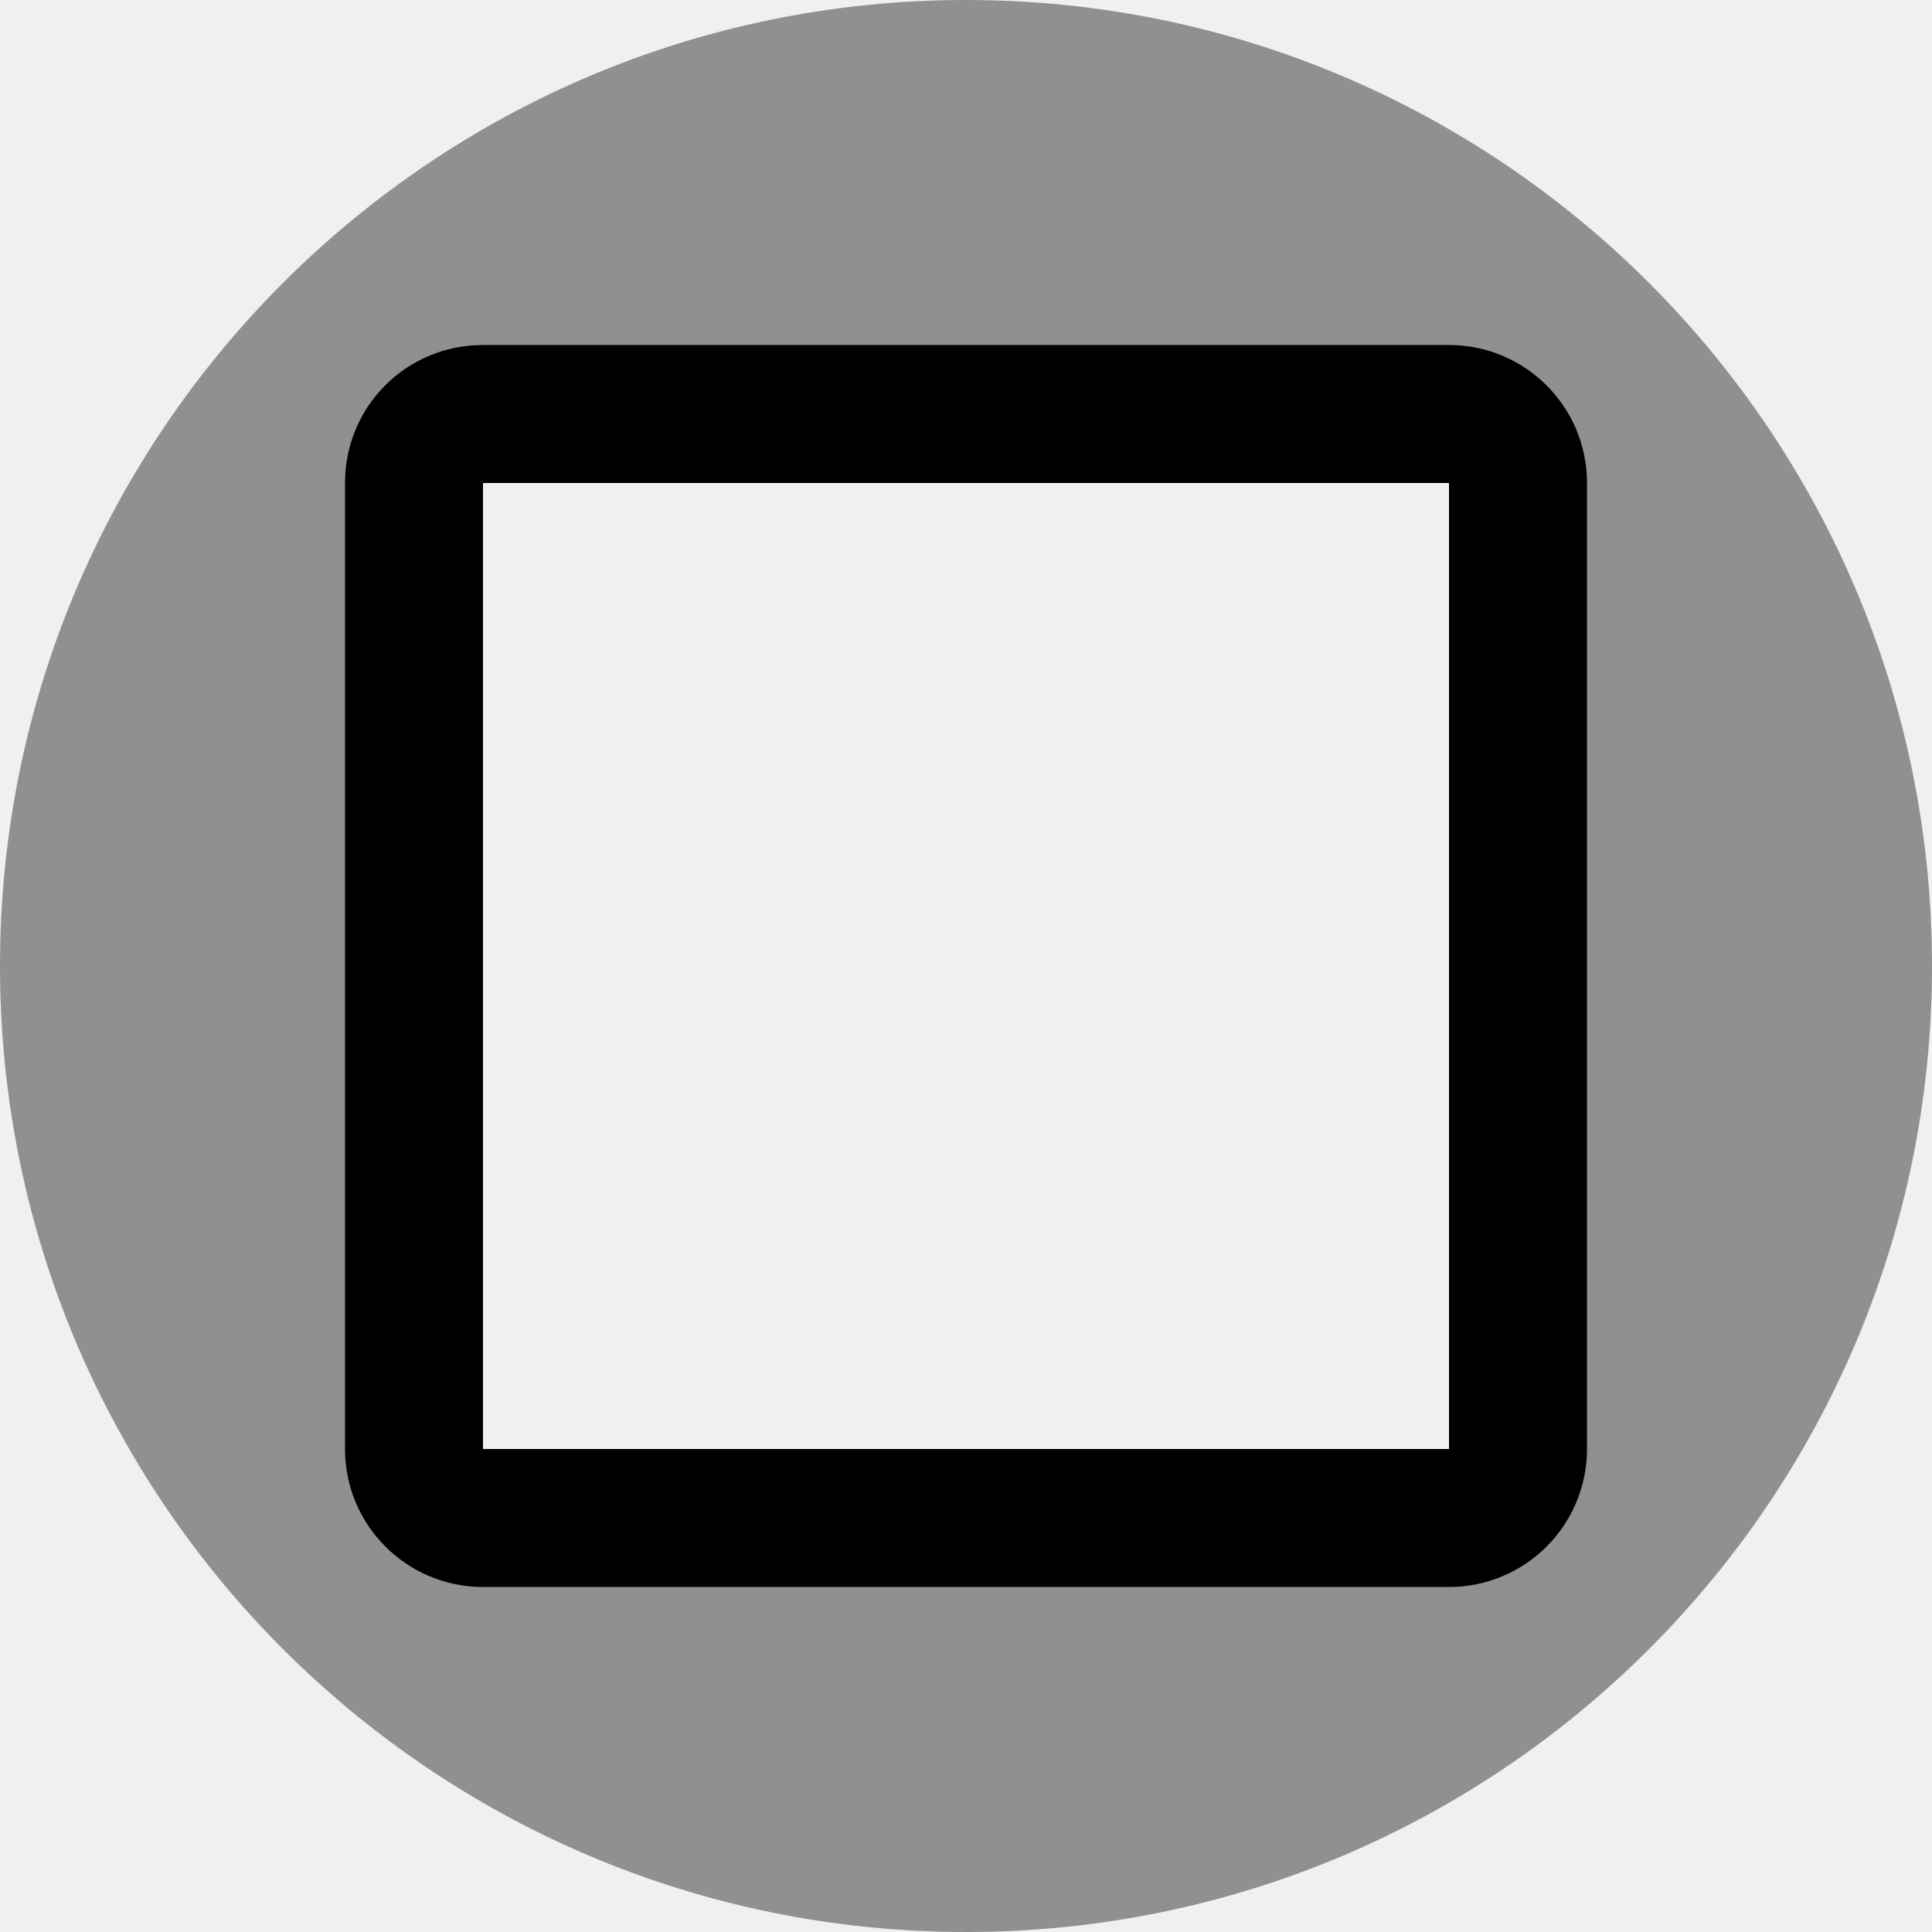
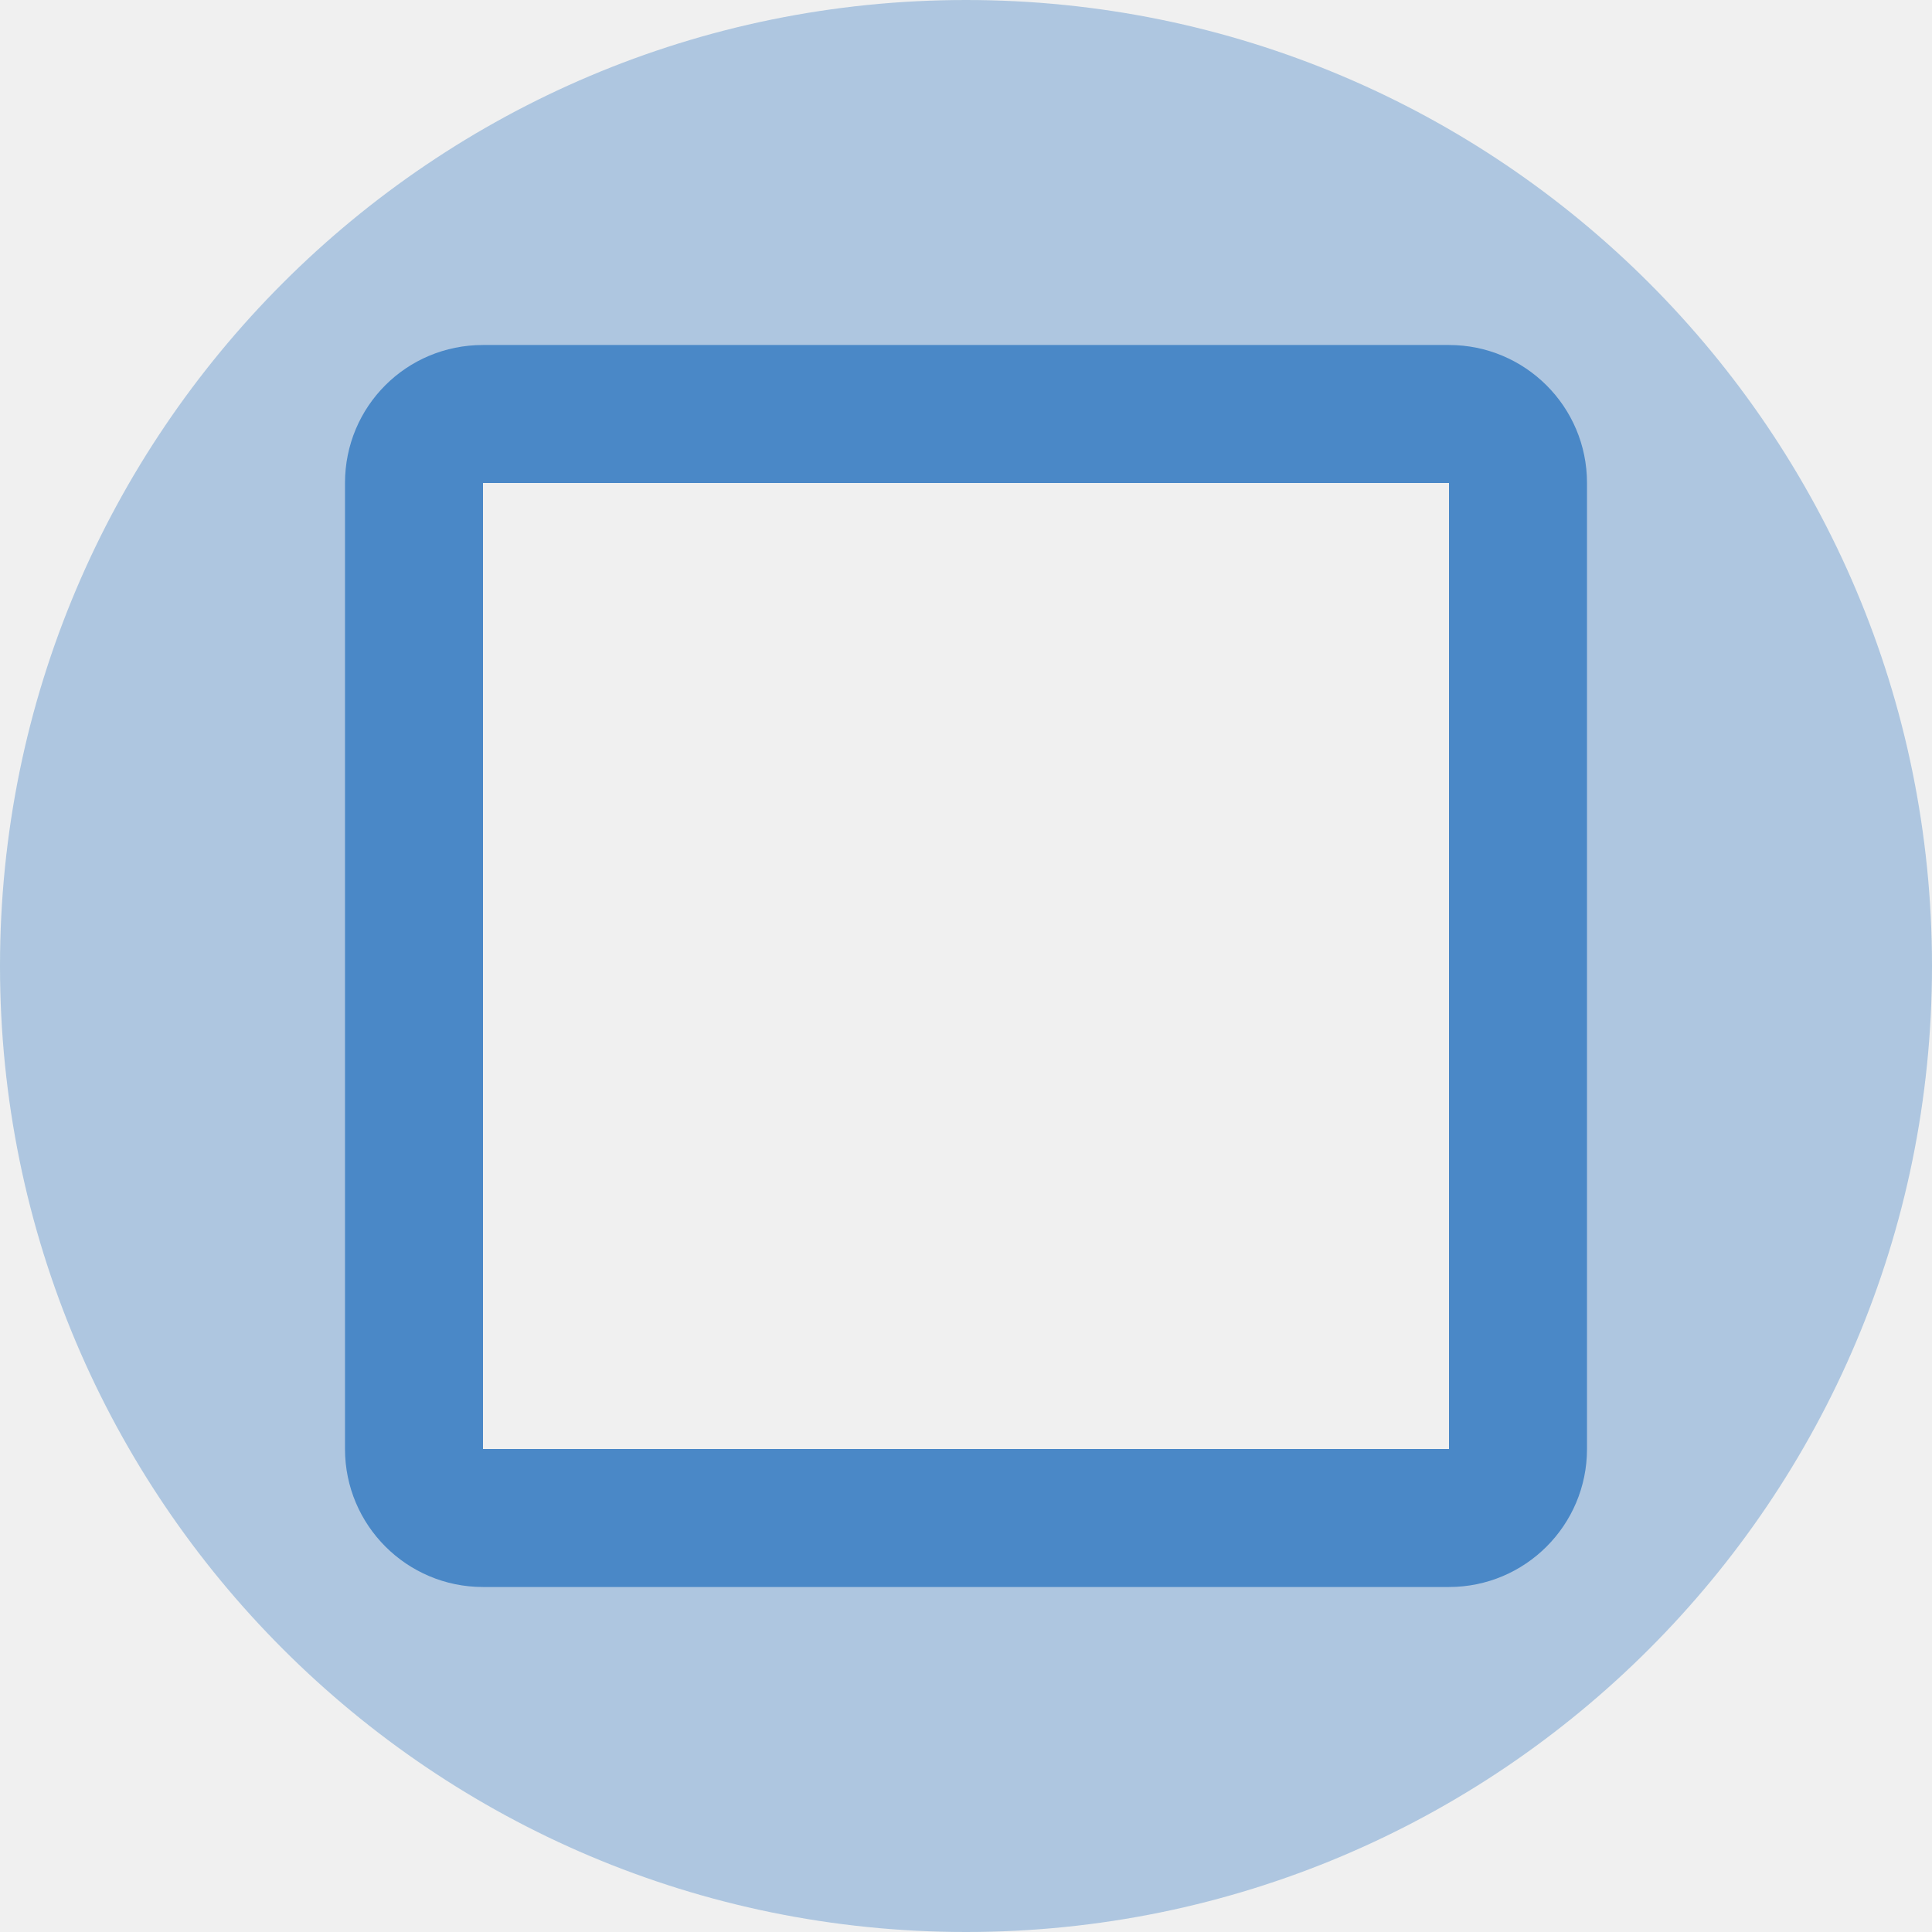
- <svg xmlns="http://www.w3.org/2000/svg" version="1.1" width="22px" height="22px" viewBox="0 0 28 28" tint="true">
+ <svg xmlns="http://www.w3.org/2000/svg" version="1.1" width="22px" height="22px" viewBox="0 0 28 28" tint="true" fill="#4A88C7">
  <defs>
    <mask id="mask">
      <rect x="0" y="0" width="28" height="28" fill="white" />
      <rect x="6" y="6" width="16" height="16" fill="black" />
    </mask>
  </defs>
  <circle r="14" cx="14" cy="14" tint="true" opacity="0.4" mask="url(#mask)" />
  <path transform="translate(2 2)" d="M19,3H5C3.89,3 3,3.89 3,5V19A2,2 0 0,0 5,21H19A2,2 0 0,0 21,19V5C21,3.89 20.1,3 19,3M19,5V19H5V5H19Z" />
</svg>
